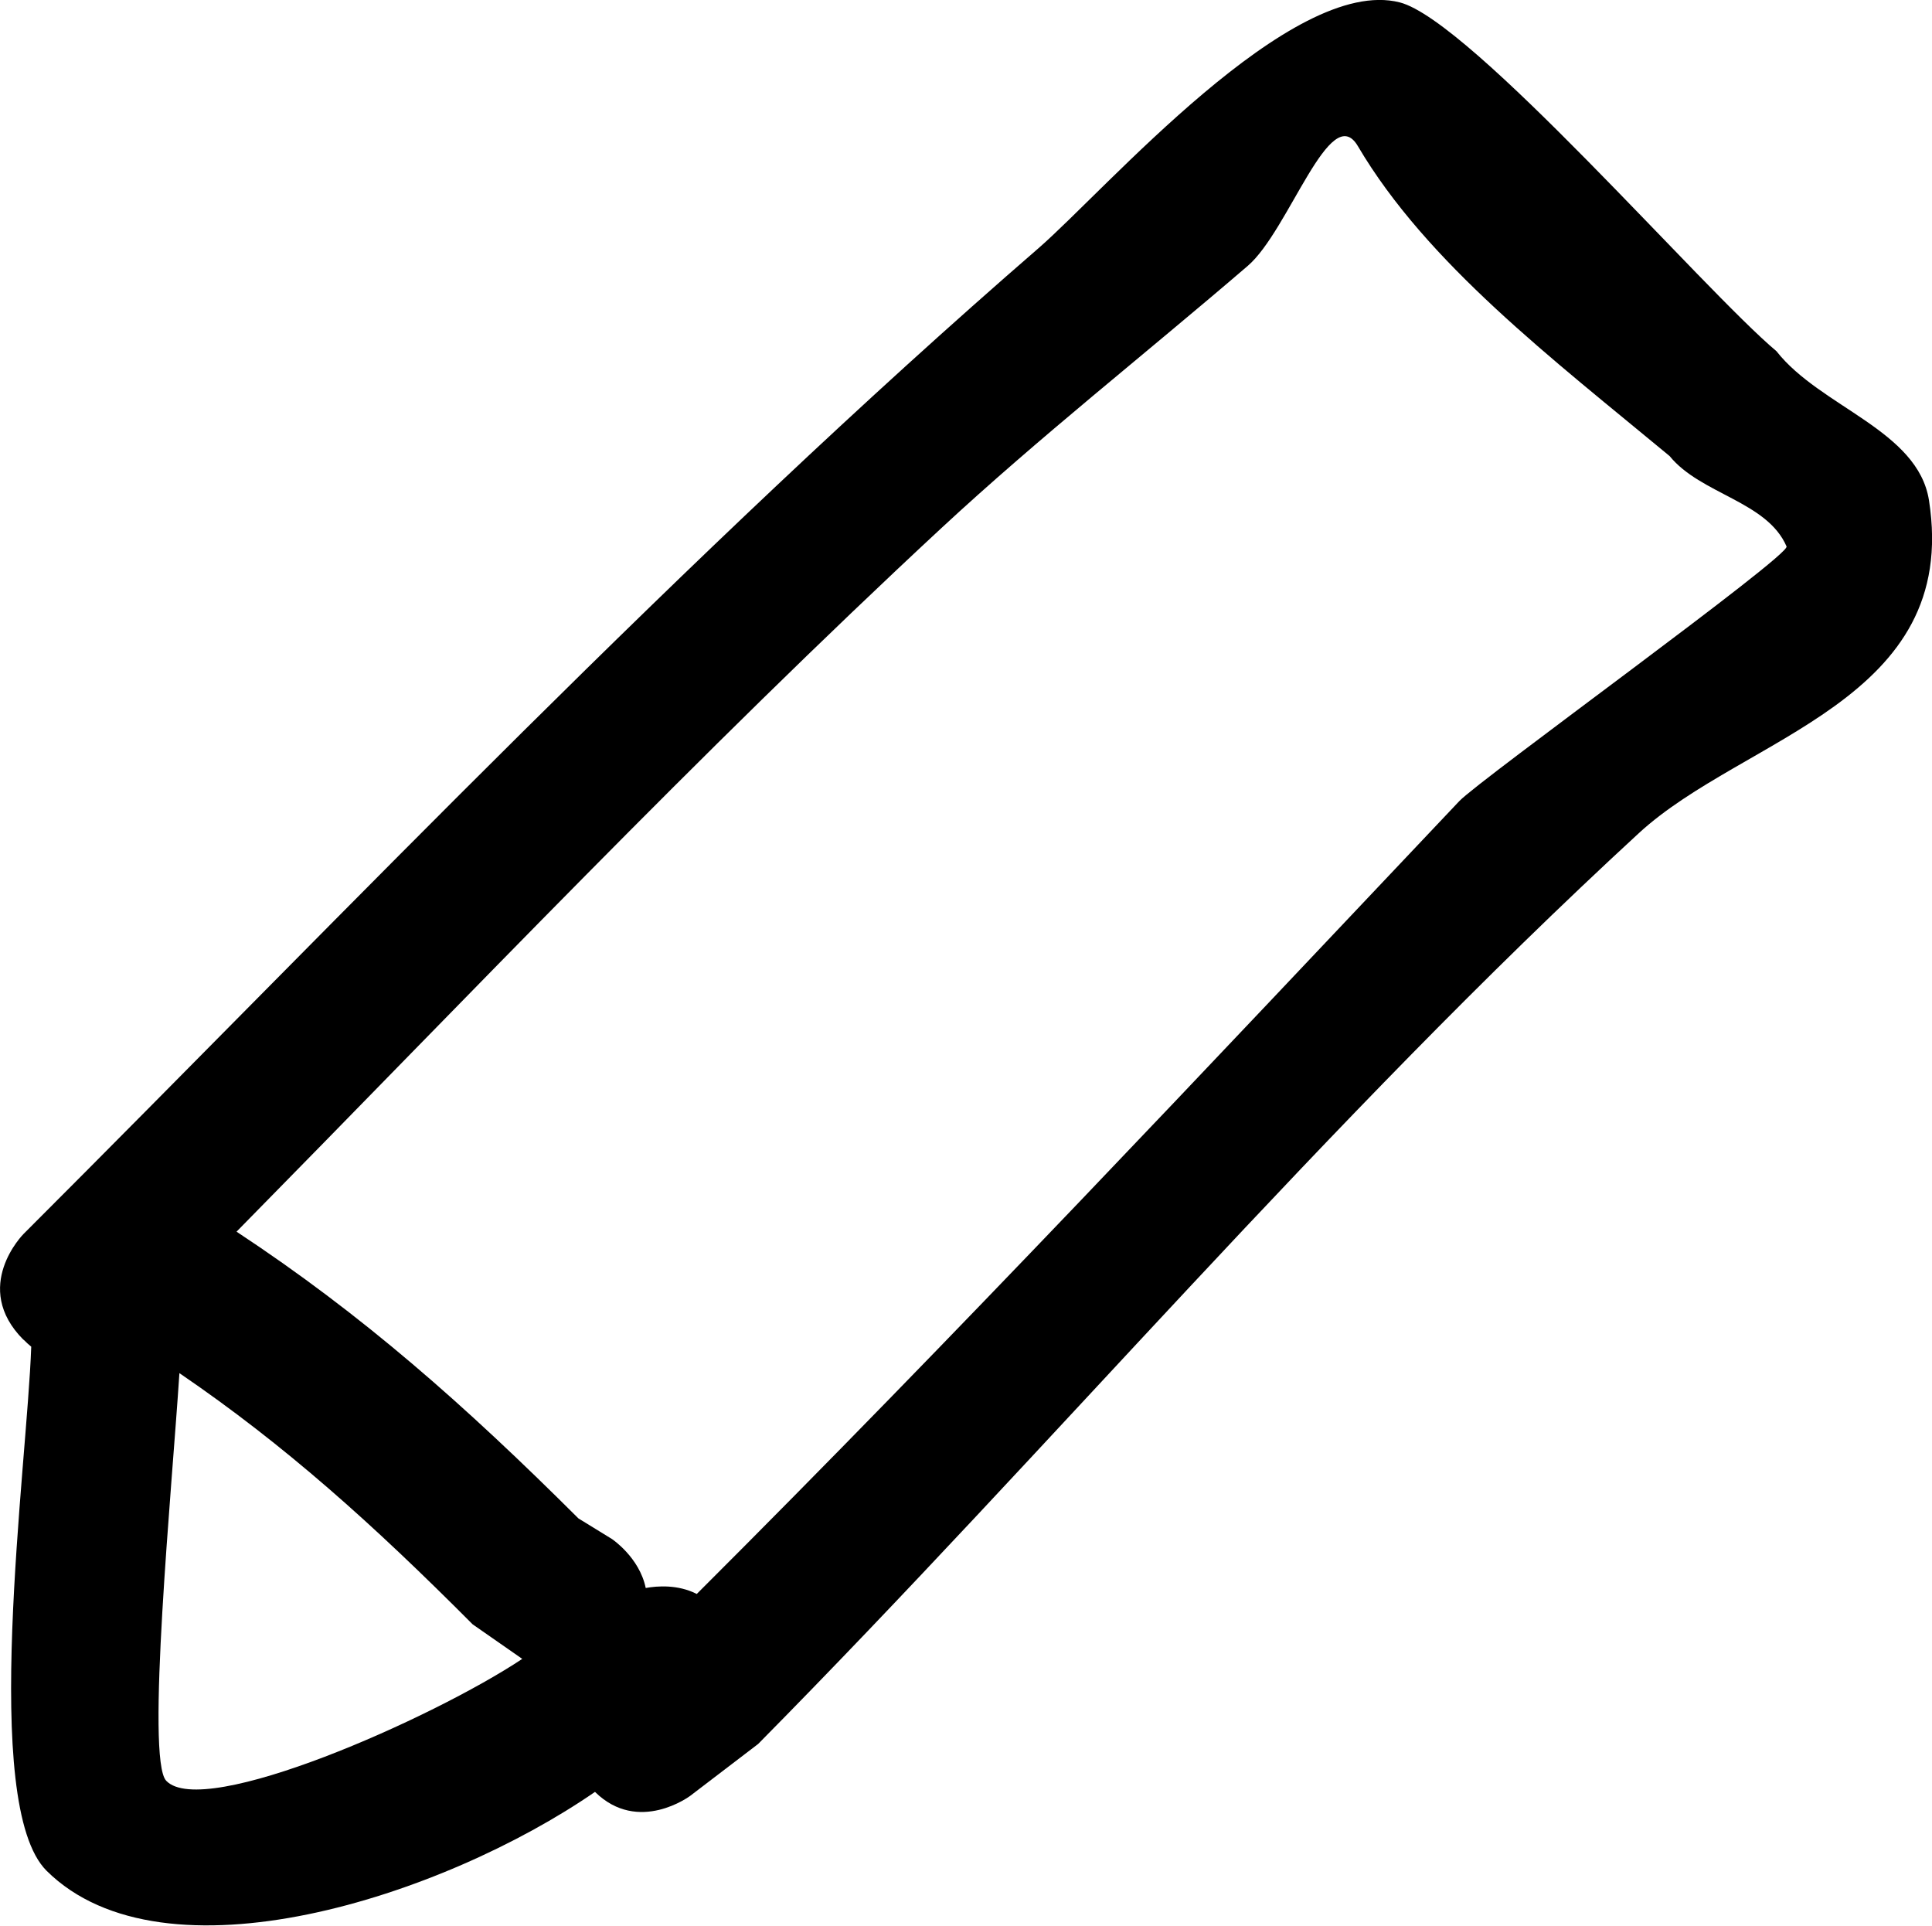
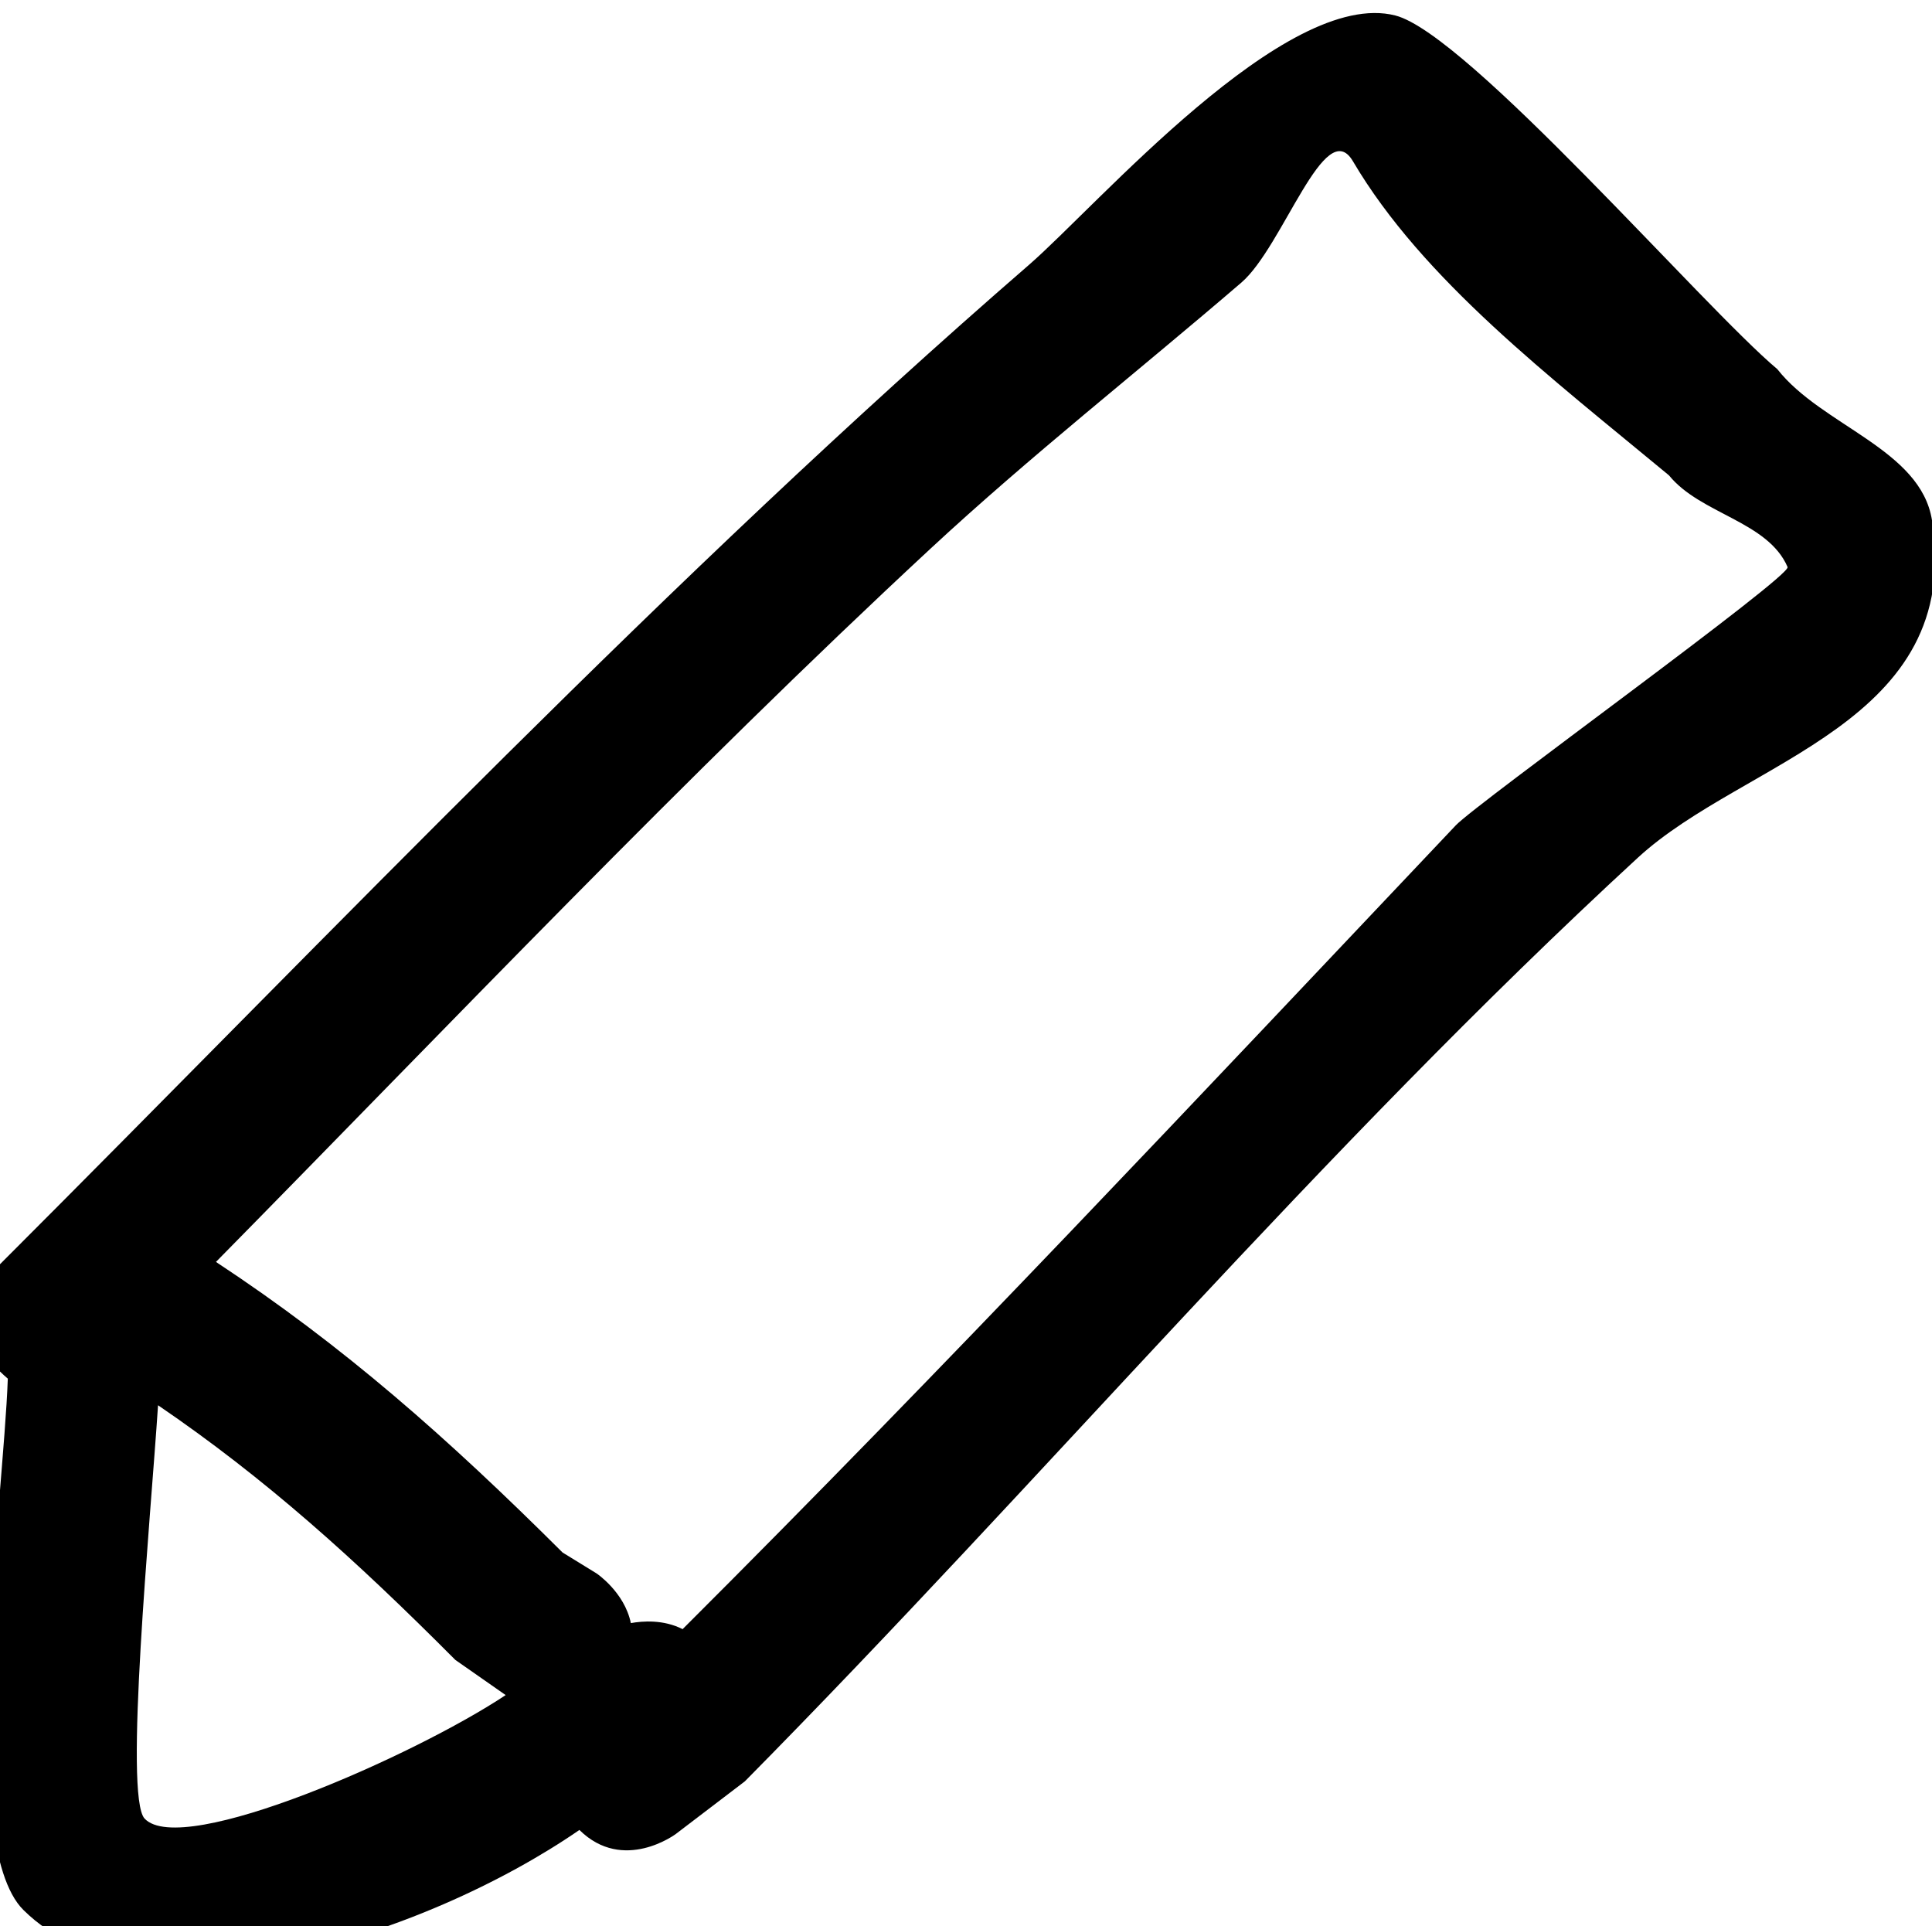
- <svg xmlns="http://www.w3.org/2000/svg" version="1.1" width="17.824" height="17.762" viewBox="0,0,17.824,17.762">
-   <g transform="translate(-231.0878,-171.1191)">
+ <svg xmlns="http://www.w3.org/2000/svg" version="1.1" width="17.824" height="17.762" viewBox="0 0 17.579 17.236">
+   <g>
    <g fill="#000000" stroke="none" stroke-width="0.5" stroke-miterlimit="10">
-       <path d="M235.448,186.103c-0.918,-0.922 -1.731,-1.653 -2.705,-2.317c-0.069,1.065 -0.311,3.56 -0.122,3.76c0.343,0.362 2.461,-0.576 3.285,-1.124zM236.424,185.126l0.309,0.19c0,0 0.254,0.169 0.312,0.452c0.106,-0.019 0.296,-0.034 0.471,0.055c2.399,-2.394 4.665,-4.809 7.035,-7.314c0.19,-0.2 3.055,-2.266 3.019,-2.349c-0.18,-0.417 -0.792,-0.481 -1.079,-0.834c-1.082,-0.897 -2.241,-1.78 -2.876,-2.859c-0.254,-0.431 -0.636,0.778 -1.015,1.104c-0.938,0.806 -1.926,1.583 -2.832,2.424c-2.216,2.057 -4.36,4.314 -6.498,6.486c1.161,0.765 2.103,1.597 3.154,2.645zM231.305,183.479c-0.488,-0.488 0,-0.977 0,-0.977c3.047,-3.045 6.102,-6.266 9.361,-9.091c0.623,-0.54 2.338,-2.524 3.335,-2.27c0.657,0.168 2.802,2.653 3.476,3.218c0.405,0.516 1.305,0.728 1.407,1.376c0.29,1.852 -1.704,2.174 -2.677,3.07c-2.882,2.654 -5.408,5.653 -8.125,8.402l-0.626,0.478c0,0 -0.478,0.359 -0.879,-0.036c-1.405,0.969 -3.976,1.801 -5.059,0.728c-0.617,-0.612 -0.181,-3.72 -0.142,-4.835c-0.024,-0.019 -0.047,-0.041 -0.071,-0.065z" />
+       <path d="M 4.143,14.961 C 3.225,14.039 2.412,13.308 1.438,12.644 C 1.368,13.709 1.126,16.204 1.316,16.405 C 1.658,16.767 3.777,15.829 4.601,15.281 L 4.143,14.961 M 5.119,13.984 L 5.428,14.174 C 5.428,14.174 5.682,14.344 5.74,14.626 C 5.846,14.607 6.036,14.592 6.211,14.681 C 8.61,12.287 10.876,9.872 13.246,7.368 C 13.436,7.167 16.301,5.102 16.265,5.018 C 16.085,4.601 15.473,4.537 15.186,4.184 C 14.104,3.287 12.945,2.404 12.31,1.326 C 12.056,0.895 11.674,2.104 11.295,2.43 C 10.357,3.236 9.369,4.013 8.463,4.854 C 6.247,6.911 4.104,9.168 1.965,11.34 C 3.126,12.105 4.068,12.937 5.119,13.984 L 5.119,13.984 M 2.842170943040401e-14,12.337 C -0.488,11.849 2.842170943040401e-14,11.361 2.842170943040401e-14,11.361 C 3.047,8.315 6.102,5.095 9.361,2.27 C 9.984,1.73 11.699,-0.255 12.696,0.0 C 13.353,0.168 15.498,2.653 16.172,3.218 C 16.577,3.734 17.477,3.945 17.579,4.593 C 17.869,6.445 15.875,6.767 14.902,7.663 C 12.02,10.317 9.494,13.317 6.777,16.066 L 6.15,16.544 C 6.15,16.544 5.672,16.903 5.272,16.508 C 3.867,17.477 1.295,18.309 0.213,17.236 C -0.404,16.624 0.032,13.516 0.071,12.402 C 0.048,12.382 0.024,12.361 0.0,12.337 L 2.842170943040401e-14,12.337" />
    </g>
  </g>
</svg>
